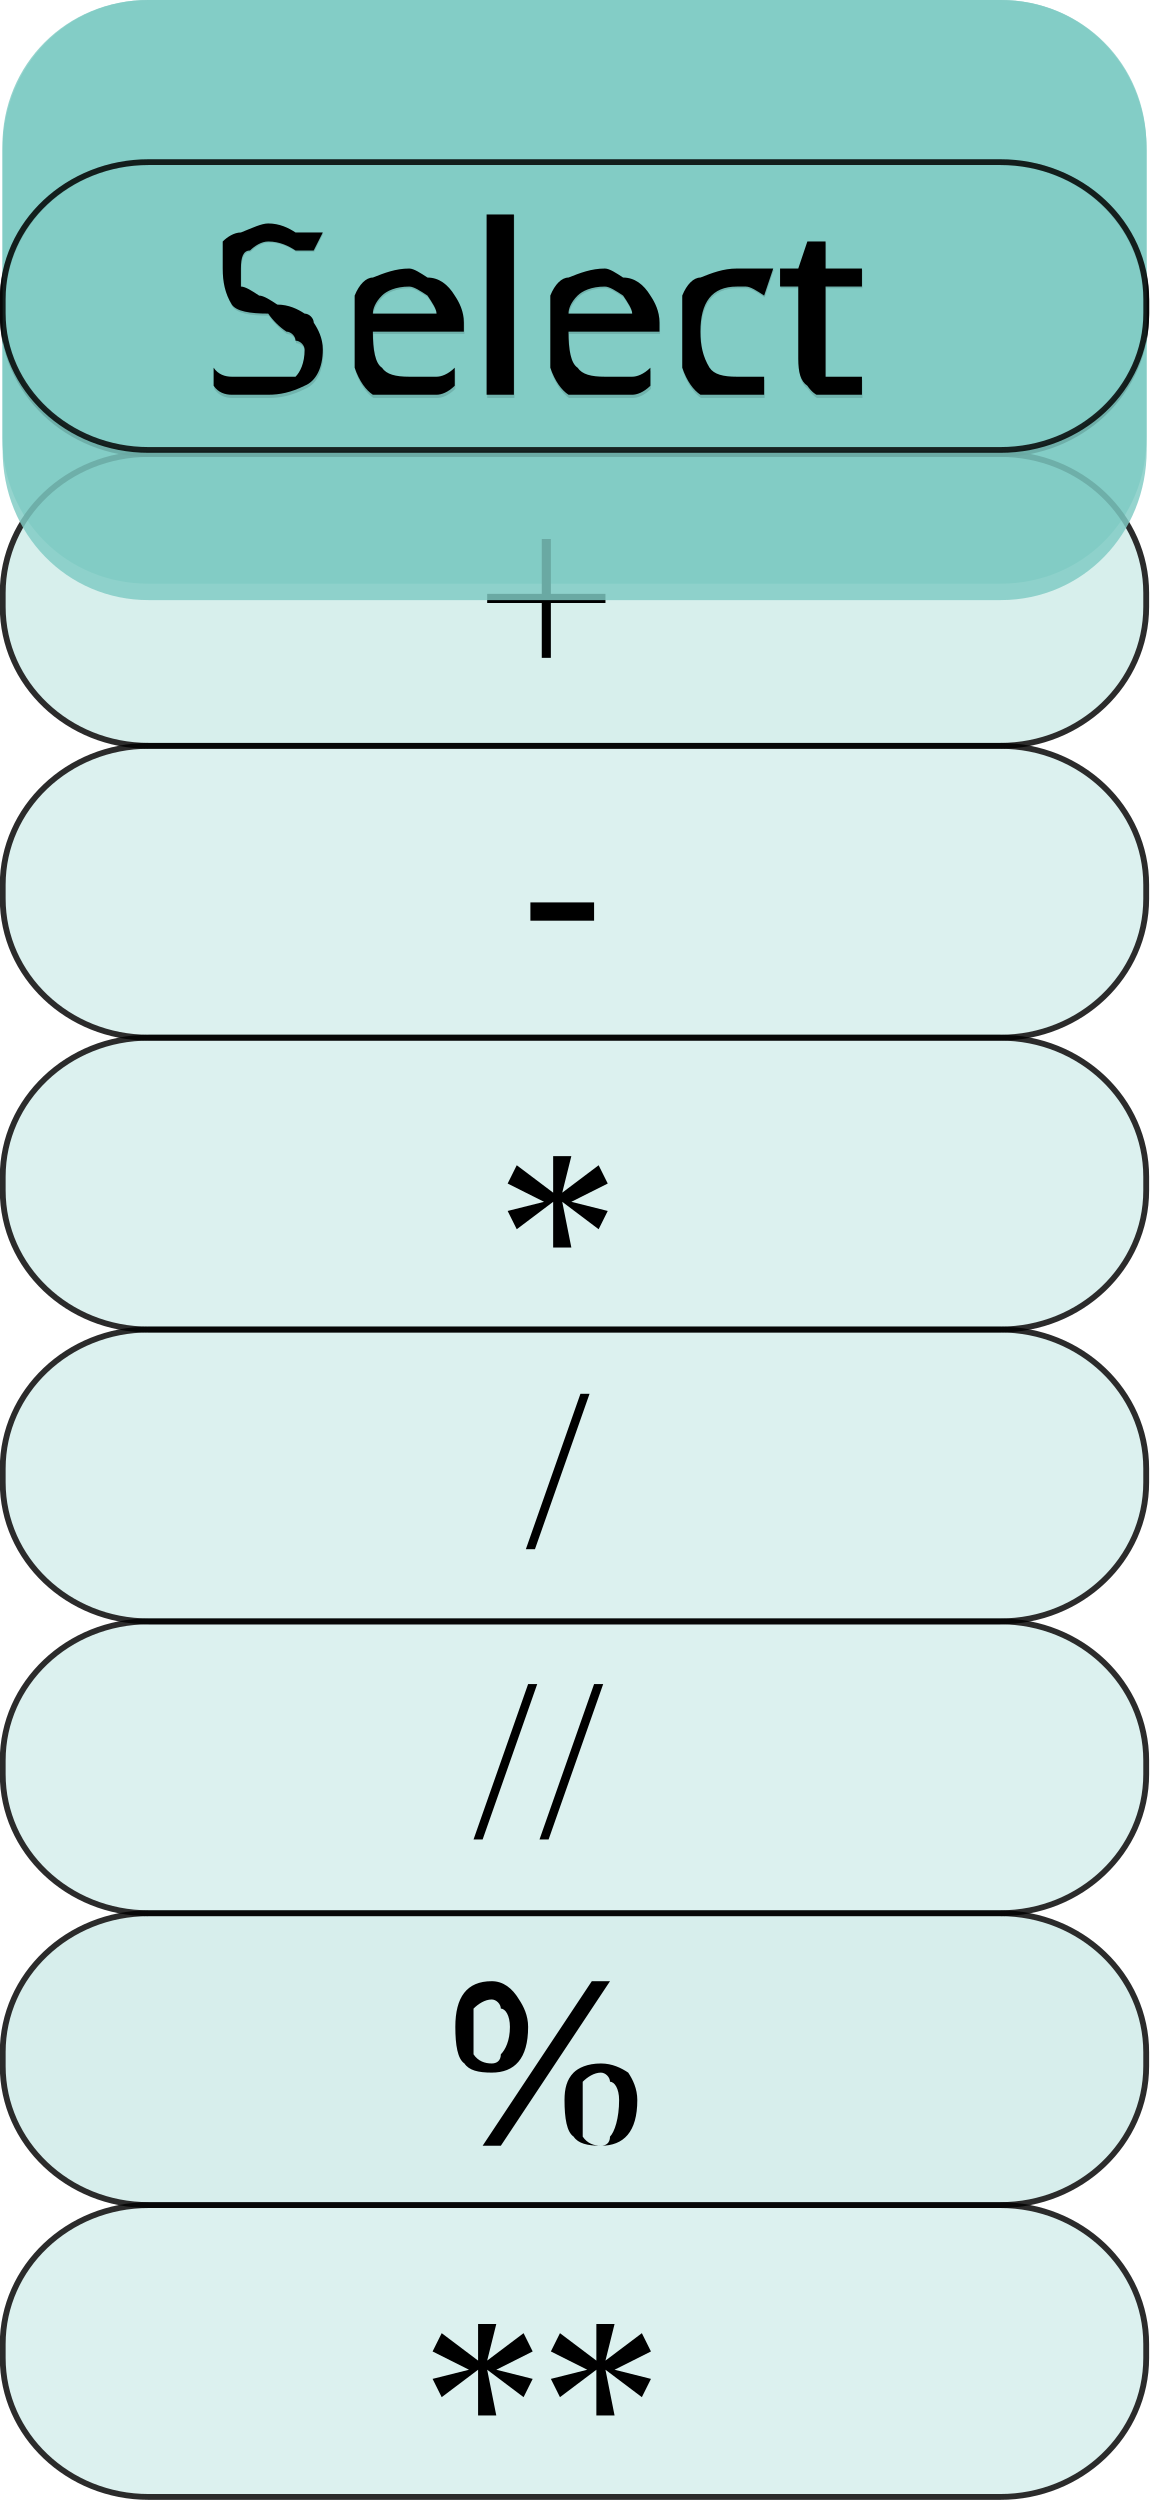
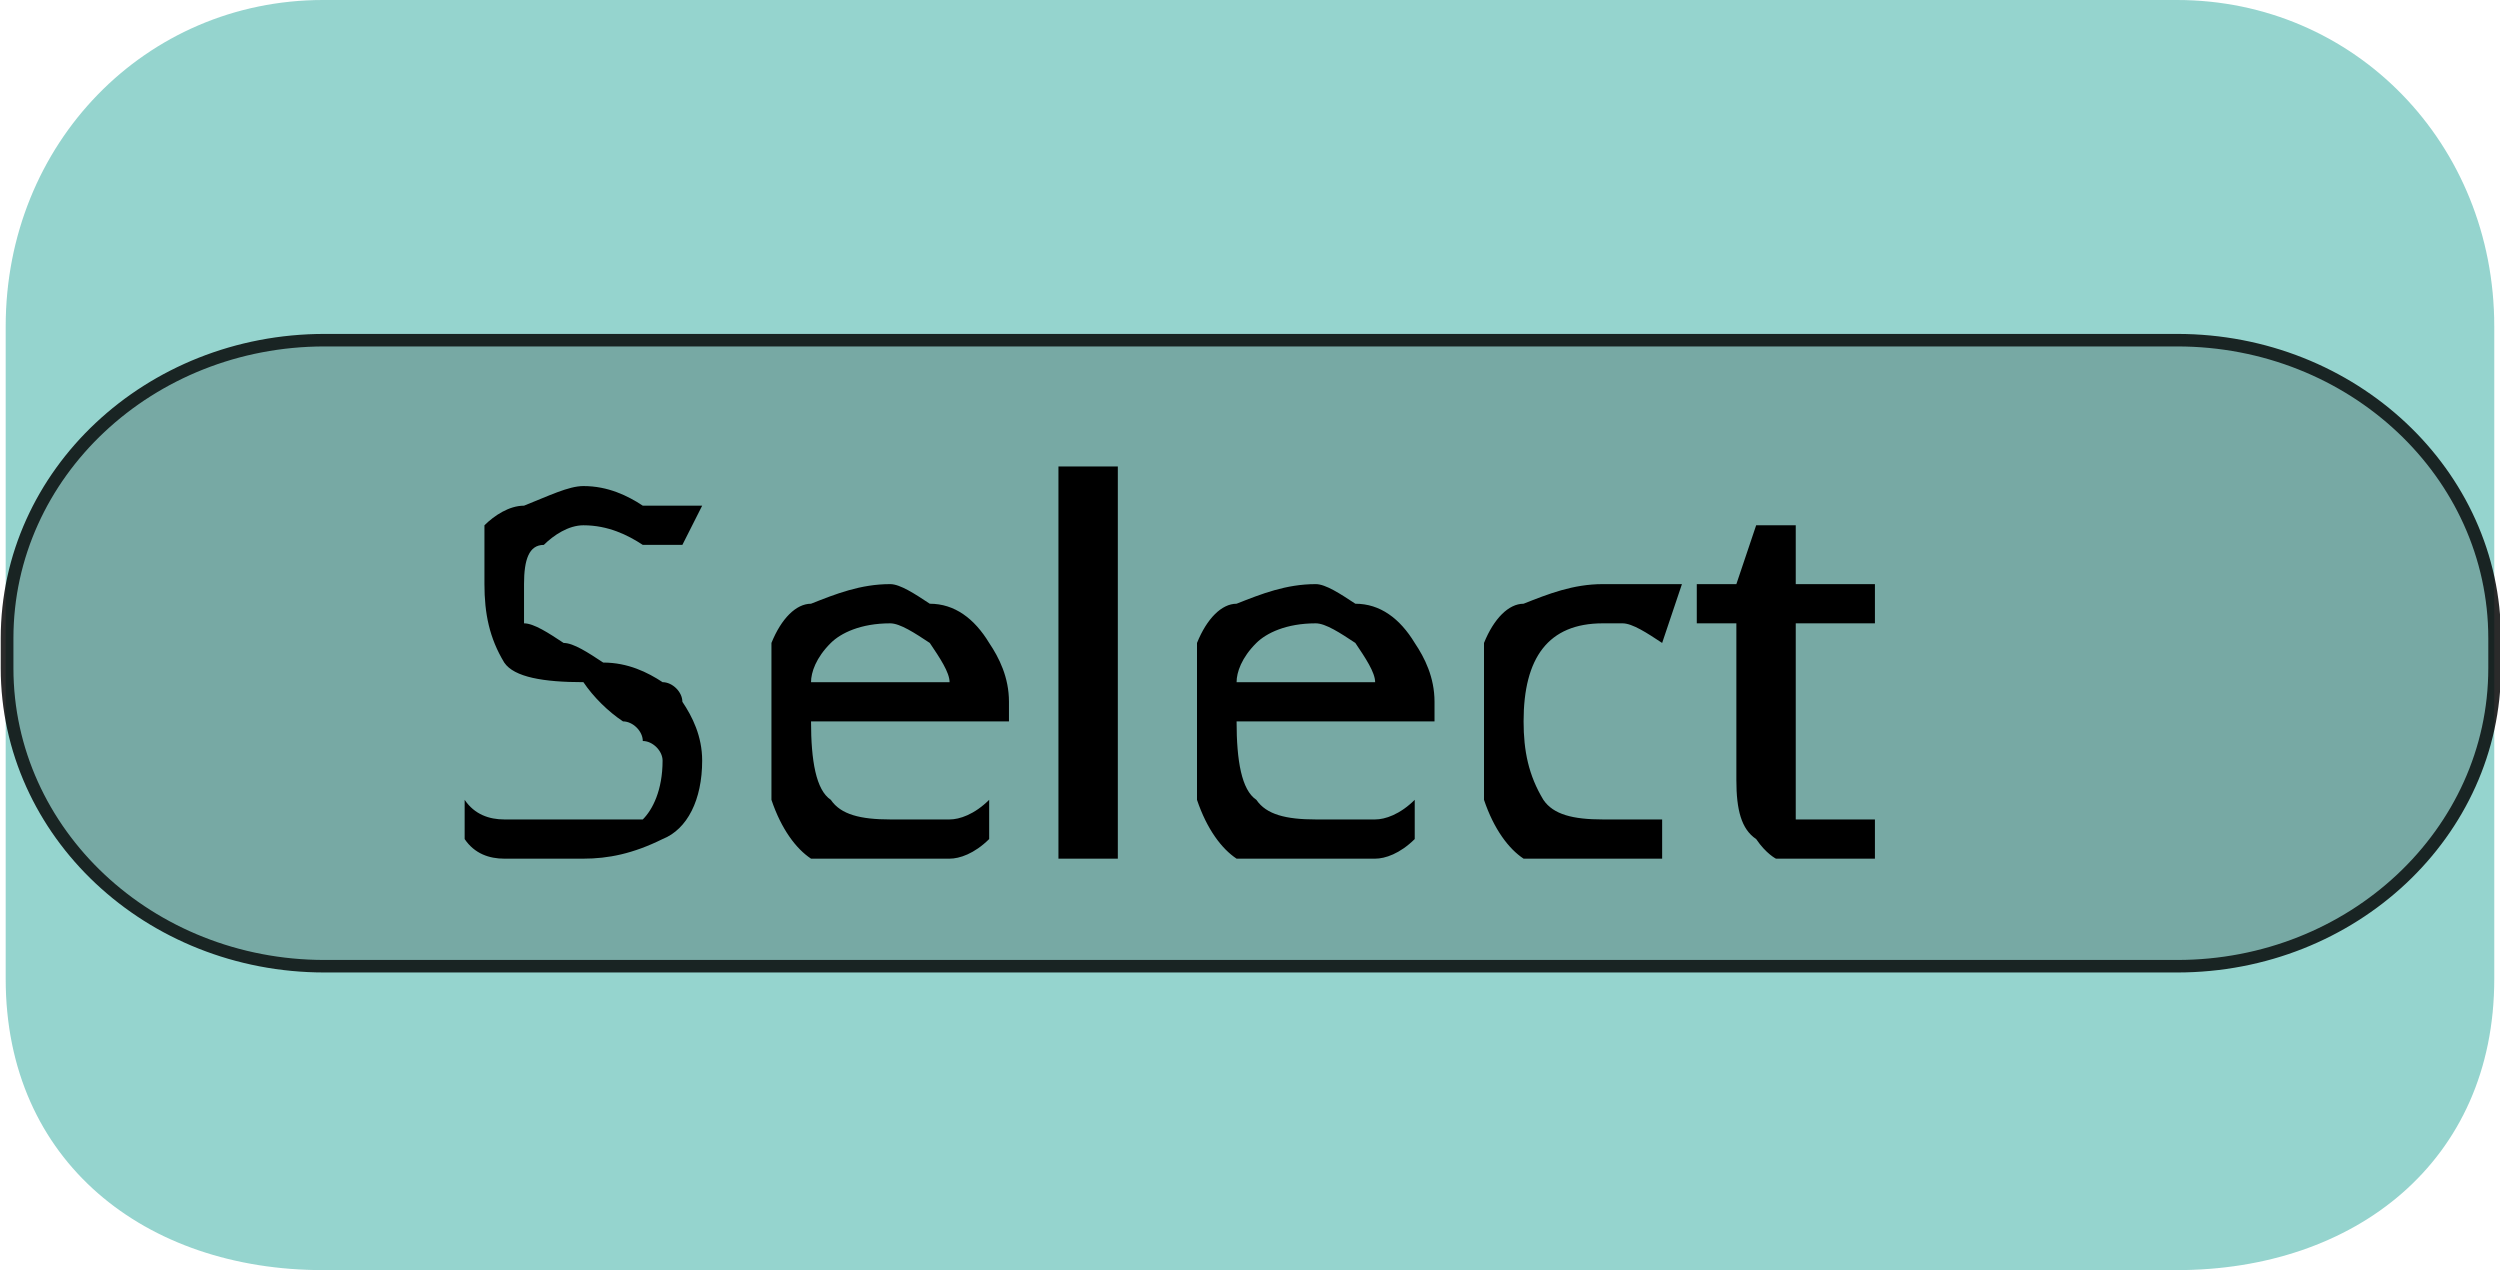
- <svg xmlns="http://www.w3.org/2000/svg" xmlns:xlink="http://www.w3.org/1999/xlink" width="1.969mm" height="4.283mm" version="1.1" viewBox="0 0 1.969 4.283">
-   <defs>
+ <svg xmlns="http://www.w3.org/2000/svg" xmlns:xlink="http://www.w3.org/1999/xlink" width="1.969mm" height="1mm" version="1.1" viewBox="0 0 1.969 1" id="svg15">
+   <defs id="defs7">
    <linearGradient id="swatch157">
-       <stop style="stop-color:#80cbc4;stop-opacity:.479" offset="0" />
-     </linearGradient>
-     <linearGradient id="swatch155">
-       <stop style="stop-color:#80cbc4;stop-opacity:.478" offset="0" />
-     </linearGradient>
-     <linearGradient id="swatch151">
-       <stop style="stop-color:#80cbc4;stop-opacity:.533" offset="0" />
+       <stop style="stop-color:#80cbc4;stop-opacity:.479" offset="0" id="stop1" />
    </linearGradient>
    <linearGradient id="swatch149">
-       <stop offset="0" />
+       <stop offset="0" id="stop4" />
    </linearGradient>
-     <linearGradient id="linearGradient22" x1="-.04" x2="1.929" y1="4.976" y2="4.976" gradientUnits="userSpaceOnUse" xlink:href="#swatch149" />
-     <linearGradient id="linearGradient23" x1="-.04" x2="1.929" y1="4.476" y2="4.476" gradientUnits="userSpaceOnUse" xlink:href="#swatch149" />
-     <linearGradient id="linearGradient24" x1="-.04" x2="1.929" y1="3.976" y2="3.976" gradientUnits="userSpaceOnUse" xlink:href="#swatch149" />
-     <linearGradient id="linearGradient25" x1="-.04" x2="1.929" y1="3.476" y2="3.476" gradientUnits="userSpaceOnUse" xlink:href="#swatch149" />
-     <linearGradient id="linearGradient26" x1="-.04" x2="1.929" y1="2.976" y2="2.976" gradientUnits="userSpaceOnUse" xlink:href="#swatch149" />
-     <linearGradient id="linearGradient27" x1="-.04" x2="1.929" y1="2.476" y2="2.476" gradientUnits="userSpaceOnUse" xlink:href="#swatch149" />
-     <linearGradient id="linearGradient28" x1="-.04" x2="1.929" y1="1.976" y2="1.976" gradientUnits="userSpaceOnUse" xlink:href="#swatch149" />
-     <linearGradient id="linearGradient55" x1="-.04" x2="1.929" y1="1.976" y2="1.976" gradientUnits="userSpaceOnUse">
-       <stop offset="0" />
-     </linearGradient>
-     <linearGradient id="linearGradient156" x1="-.04" x2="1.929" y1="1.976" y2="1.976" gradientUnits="userSpaceOnUse">
-       <stop style="stop-color:#80cbc4;stop-opacity:.478" offset="0" />
-     </linearGradient>
-     <linearGradient id="linearGradient157" x1="-.04" x2="1.929" y1="1.976" y2="1.976" gradientUnits="userSpaceOnUse" xlink:href="#swatch157" />
-     <linearGradient id="linearGradient158" x1="-.04" x2="1.929" y1="1.976" y2="1.976" gradientUnits="userSpaceOnUse">
-       <stop style="stop-color:#80cbc4;stop-opacity:.546" offset="0" />
-     </linearGradient>
-     <linearGradient id="linearGradient184" x1="-.04" x2="1.929" y1="1.976" y2="1.976" gradientTransform="translate(.0010003)" gradientUnits="userSpaceOnUse" xlink:href="#swatch157" />
-     <linearGradient id="linearGradient185" x1="-.04" x2="1.929" y1="1.976" y2="1.976" gradientTransform="translate(.0010003)" gradientUnits="userSpaceOnUse" xlink:href="#swatch149" />
-     <linearGradient id="linearGradient187" x1="-.04" x2="1.929" y1="4.976" y2="4.976" gradientUnits="userSpaceOnUse" xlink:href="#swatch155" />
-     <linearGradient id="linearGradient190" x1="-.04" x2="1.929" y1="4.476" y2="4.476" gradientUnits="userSpaceOnUse" xlink:href="#swatch151" />
-     <linearGradient id="linearGradient193" x1="-.04" x2="1.929" y1="3.976" y2="3.976" gradientUnits="userSpaceOnUse" xlink:href="#swatch155" />
-     <linearGradient id="linearGradient196" x1="-.04" x2="1.929" y1="3.476" y2="3.476" gradientUnits="userSpaceOnUse" xlink:href="#swatch155" />
-     <linearGradient id="linearGradient199" x1="-.04" x2="1.929" y1="2.976" y2="2.976" gradientUnits="userSpaceOnUse" xlink:href="#swatch155" />
-     <linearGradient id="linearGradient202" x1="-.04" x2="1.929" y1="2.476" y2="2.476" gradientUnits="userSpaceOnUse" xlink:href="#swatch155" />
-     <linearGradient id="linearGradient7" x1="-.04" x2="1.929" y1="1.976" y2="1.976" gradientTransform="translate(-.46808 .022446)" gradientUnits="userSpaceOnUse" xlink:href="#swatch149" />
+     <linearGradient id="linearGradient185" x1="-0.04" x2="1.929" y1="1.976" y2="1.976" gradientTransform="translate(0.00139672,-0.01081581)" gradientUnits="userSpaceOnUse" xlink:href="#swatch149" />
  </defs>
-   <g id="open-layer" transform="translate(1.4374 .081851)">
-     <g id="operator-block" transform="translate(-1.4473 -.081851)">
-       <path id="block-operator" d="m0.264 0c-0.14 0-0.25 0.11-0.25 0.25v0.5c0 0.14 0.11 0.25 0.25 0.25h1.46c0.14 0 0.25-0.11 0.25-0.25v-0.5c0-0.14-0.11-0.25-0.25-0.25z" fill="#80cbc4" opacity=".83" stroke-width="0" style="paint-order:fill markers stroke" />
-     </g>
-     <g id="dropdown" transform="translate(-1.3961 -1.5301)">
-       <path id="dropdown-menu-arithmetic" d="m0.216 1.693c-0.14 0-0.25 0.11-0.25 0.25l-0.003 3.533c-9.908e-5 0.14 0.092 0.255 0.232 0.255h1.472c0.14 0 0.255-0.115 0.255-0.255l0.004-3.533c1.385e-4 -0.14-0.11-0.25-0.25-0.25z" fill="#80cbc4" opacity=".83" stroke-width="0" style="fill-opacity:0;paint-order:fill markers stroke" />
-       <g id="exponentiation" transform="translate(-.0016355 .5)" style="fill:url(#linearGradient187);stroke:url(#linearGradient22)">
-         <rect x="-.035" y="4.726" width="1.959" height=".5" rx=".25" ry=".238" style="fill-opacity:.704;fill:url(#linearGradient187);opacity:.83;paint-order:fill markers stroke;stroke-linecap:round;stroke-linejoin:round;stroke-width:.01;stroke:url(#linearGradient22)" />
-         <text id="EXP" transform="scale(.99761 1.0024)" x="0.687" y="5.183" style="fill:#000000;font-size:.409px;paint-order:fill markers stroke;stroke-linecap:round;stroke-linejoin:round;stroke-width:0;stroke:url(#linearGradient22)" xml:space="preserve">
-           <tspan x="0.687" y="5.183" style="fill:#000000;stroke-width:0;stroke:url(#linearGradient22)">**
-           </tspan>
-         </text>
-       </g>
-       <g id="modulus" transform="translate(-.0016355 .5)" style="fill:url(#linearGradient190);stroke:url(#linearGradient23)">
-         <rect x="-.035" y="4.226" width="1.959" height=".5" rx=".25" ry=".238" style="fill-opacity:.704;fill:url(#linearGradient190);opacity:.83;paint-order:fill markers stroke;stroke-linecap:round;stroke-linejoin:round;stroke-width:.01;stroke:url(#linearGradient23)" />
-         <text id="MOD" transform="scale(.99761 1.0024)" x="0.727" y="4.614" style="fill:#000000;font-size:.409px;paint-order:fill markers stroke;stroke-linecap:round;stroke-linejoin:round;stroke-width:0;stroke:url(#linearGradient23)" xml:space="preserve">
-           <tspan x="0.727" y="4.614" style="fill:#000000;stroke-width:0;stroke:url(#linearGradient23)">%
-           </tspan>
-         </text>
-       </g>
-       <g id="floor-division" transform="translate(-.0016355 .5)" style="fill:url(#linearGradient193);stroke:url(#linearGradient24)">
-         <rect x="-.035" y="3.726" width="1.959" height=".5" rx=".25" ry=".238" style="fill-opacity:.704;fill:url(#linearGradient193);opacity:.83;paint-order:fill markers stroke;stroke-linecap:round;stroke-linejoin:round;stroke-width:.01;stroke:url(#linearGradient24)" />
-         <text id="FDIV" transform="scale(.99761 1.0024)" x="0.772" y="4.092" style="fill:#000000;font-size:.409px;paint-order:fill markers stroke;stroke-linecap:round;stroke-linejoin:round;stroke-width:0;stroke:url(#linearGradient24)" xml:space="preserve">
-           <tspan x="0.772" y="4.092" style="fill:#000000;stroke-width:0;stroke:url(#linearGradient24)">//
-           </tspan>
-         </text>
-       </g>
-       <g id="division" transform="translate(-.0016355 .5)" style="fill:url(#linearGradient196);stroke:url(#linearGradient25)">
-         <rect x="-.035" y="3.226" width="1.959" height=".5" rx=".25" ry=".238" style="fill-opacity:.704;fill:url(#linearGradient196);opacity:.83;paint-order:fill markers stroke;stroke-linecap:round;stroke-linejoin:round;stroke-width:.01;stroke:url(#linearGradient25)" />
-         <text id="DIV" transform="scale(.99761 1.0024)" x="0.864" y="3.593" style="fill:#000000;font-size:.409px;paint-order:fill markers stroke;stroke-linecap:round;stroke-linejoin:round;stroke-width:0;stroke:url(#linearGradient25)" xml:space="preserve">
-           <tspan x="0.864" y="3.593" style="fill:#000000;stroke-width:0;stroke:url(#linearGradient25)">/
-           </tspan>
-         </text>
-       </g>
-       <g id="multiplication" transform="translate(-.0016355 .5)" style="fill:url(#linearGradient199);stroke:url(#linearGradient26)">
-         <rect x="-.035" y="2.726" width="1.959" height=".5" rx=".25" ry=".238" style="fill-opacity:.704;fill:url(#linearGradient199);opacity:.83;paint-order:fill markers stroke;stroke-linecap:round;stroke-linejoin:round;stroke-width:.01;stroke:url(#linearGradient26)" />
-         <text id="MUL" transform="scale(.99761 1.0024)" x="0.817" y="3.187" style="fill:#000000;font-size:.409px;paint-order:fill markers stroke;stroke-linecap:round;stroke-linejoin:round;stroke-width:0;stroke:url(#linearGradient26)" xml:space="preserve">
-           <tspan x="0.817" y="3.187" style="fill:#000000;stroke-width:0;stroke:url(#linearGradient26)">*
-           </tspan>
-         </text>
-       </g>
-       <g id="subtraction" transform="translate(-.0016355 .5)" style="fill:url(#linearGradient202);stroke:url(#linearGradient27)">
-         <rect x="-.035" y="2.226" width="1.959" height=".5" rx=".25" ry=".238" style="fill-opacity:.704;fill:url(#linearGradient202);opacity:.83;paint-order:fill markers stroke;stroke-linecap:round;stroke-linejoin:round;stroke-width:.01;stroke:url(#linearGradient27)" />
-         <text id="SUB" transform="scale(.99761 1.0024)" x="0.854" y="2.6" style="fill:#000000;font-size:.409px;paint-order:fill markers stroke;stroke-linecap:round;stroke-linejoin:round;stroke-width:0;stroke:url(#linearGradient27)" xml:space="preserve">
-           <tspan x="0.854" y="2.6" style="fill:#000000;stroke-width:0;stroke:url(#linearGradient27)">-
-           </tspan>
-         </text>
-       </g>
-       <g id="addition" transform="translate(-.0016355 .5)" style="fill:url(#linearGradient156);stroke:url(#linearGradient28)">
-         <rect x="-.035" y="1.726" width="1.959" height=".5" rx=".25" ry=".238" style="fill-opacity:.704;fill:url(#linearGradient158);opacity:.83;paint-order:fill markers stroke;stroke-linecap:round;stroke-linejoin:round;stroke-width:.01;stroke:url(#linearGradient28)" />
-         <text id="ADD" transform="scale(.99761 1.0024)" x="0.78" y="2.102" style="fill:#000000;font-size:.409px;paint-order:fill markers stroke;stroke-linecap:round;stroke-linejoin:round;stroke-width:0;stroke:url(#linearGradient55)" xml:space="preserve">
-           <tspan x="0.78" y="2.102" style="fill:#000000;stroke-width:0;stroke:url(#linearGradient55)">+</tspan>
-         </text>
-       </g>
-       <g id="select-open-bar" transform="translate(-.0016355)" style="fill:url(#linearGradient157);stroke:url(#linearGradient28)">
-         <rect id="select-bar-open" x="-.035" y="1.726" width="1.959" height=".5" rx=".25" ry=".238" style="fill-opacity:.704;fill:url(#linearGradient157);opacity:.83;paint-order:fill markers stroke;stroke-linecap:round;stroke-linejoin:round;stroke-width:.01;stroke:url(#linearGradient28)" />
-         <text id="select-open-txt" transform="scale(.99761 1.0024)" x="0.312" y="2.124" style="fill:#000000;font-family:sans-serif;font-size:.409px;font-variant-caps:normal;font-variant-east-asian:normal;font-variant-ligatures:normal;font-variant-numeric:normal;paint-order:fill markers stroke;stroke-linecap:round;stroke-linejoin:round;stroke-width:0;stroke:url(#linearGradient7)" xml:space="preserve">
-           <tspan x="0.312" y="2.124" style="stroke:url(#linearGradient7)">Select</tspan>
-         </text>
-       </g>
-     </g>
-   </g>
-   <g id="closed-layer" transform="matrix(1 0 0 1.0281 1.4374 .084149)">
-     <g transform="translate(-1.4499 -.081851)">
-       <path d="m0.267 0c-0.14 0-0.25 0.11-0.25 0.25v0.5c0 0.14 0.11 0.25 0.25 0.25h1.46c0.14 0 0.25-0.11 0.25-0.25v-0.5c0-0.14-0.11-0.25-0.25-0.25z" fill="#80cbc4" opacity=".83" stroke-width="0" style="paint-order:fill markers stroke" />
-     </g>
-     <g id="select-closed-bar" transform="matrix(1.0001 0 0 .95918 -1.3988 -1.4672)" style="fill:url(#linearGradient157);stroke:url(#linearGradient28)">
-       <rect id="select-bar-closed" x="-.034" y="1.726" width="1.959" height=".5" rx=".25" ry=".238" style="fill-opacity:.704;fill:url(#linearGradient184);opacity:.83;paint-order:fill markers stroke;stroke-linecap:round;stroke-linejoin:round;stroke-width:.01;stroke:url(#linearGradient185)" />
-       <text id="select-closed-txt" transform="scale(.99761 1.0024)" x="0.312" y="2.124" style="fill:#000000;font-family:sans-serif;font-size:.409px;font-variant-caps:normal;font-variant-east-asian:normal;font-variant-ligatures:normal;font-variant-numeric:normal;paint-order:fill markers stroke;stroke-linecap:round;stroke-linejoin:round;stroke-width:0;stroke:url(#linearGradient7)" xml:space="preserve">
-         <tspan x="0.312" y="2.124" style="stroke:url(#linearGradient7)">Select</tspan>
+   <g transform="matrix(1,0,0,1.0281,-0.01251714,0)" id="arithmetic">
+     <path d="m 0.267,0 c -0.14,0 -0.25,0.11 -0.25,0.25 v 0.5 c 0,0.14 0.11,0.223 0.25,0.223 h 1.46 c 0.14,0 0.25,-0.083 0.25,-0.223 v -0.5 c 0,-0.14 -0.11,-0.25 -0.25,-0.25 z" fill="#80cbc4" opacity="0.83" stroke-width="0" style="paint-order:fill markers stroke" id="arithmetic-block" />
+     <g id="select-closed-bar" transform="matrix(1.0001,0,0,0.95918,0.0511,-1.385349)" style="fill:url(#linearGradient157);stroke:url(#linearGradient28)">
+       <rect id="select-bar-closed" x="-0.033" y="1.716" width="1.959" height="0.5" rx="0.25" ry="0.238" style="opacity:0.83;fill:#000000;fill-opacity:0.243;stroke:url(#linearGradient185);stroke-width:0.01;stroke-linecap:round;stroke-linejoin:round;paint-order:fill markers stroke;stroke-dasharray:none" />
+       <text id="select-closed-txt" transform="scale(0.99761,1.0024)" x="0.312" y="2.124" style="font-style:normal;font-variant:normal;font-weight:normal;font-stretch:normal;font-size:0.409px;font-family:sans-serif;-inkscape-font-specification:'sans-serif, Normal';font-variant-ligatures:normal;font-variant-caps:normal;font-variant-numeric:normal;font-variant-east-asian:normal;fill:#000000;stroke:url(#linearGradient7);stroke-width:0;stroke-linecap:round;stroke-linejoin:round;paint-order:fill markers stroke" xml:space="preserve">
+         <tspan id="tspan20" style="stroke:url(#linearGradient7)" x="0.312" y="2.124">Select</tspan>
      </text>
    </g>
  </g>
</svg>
